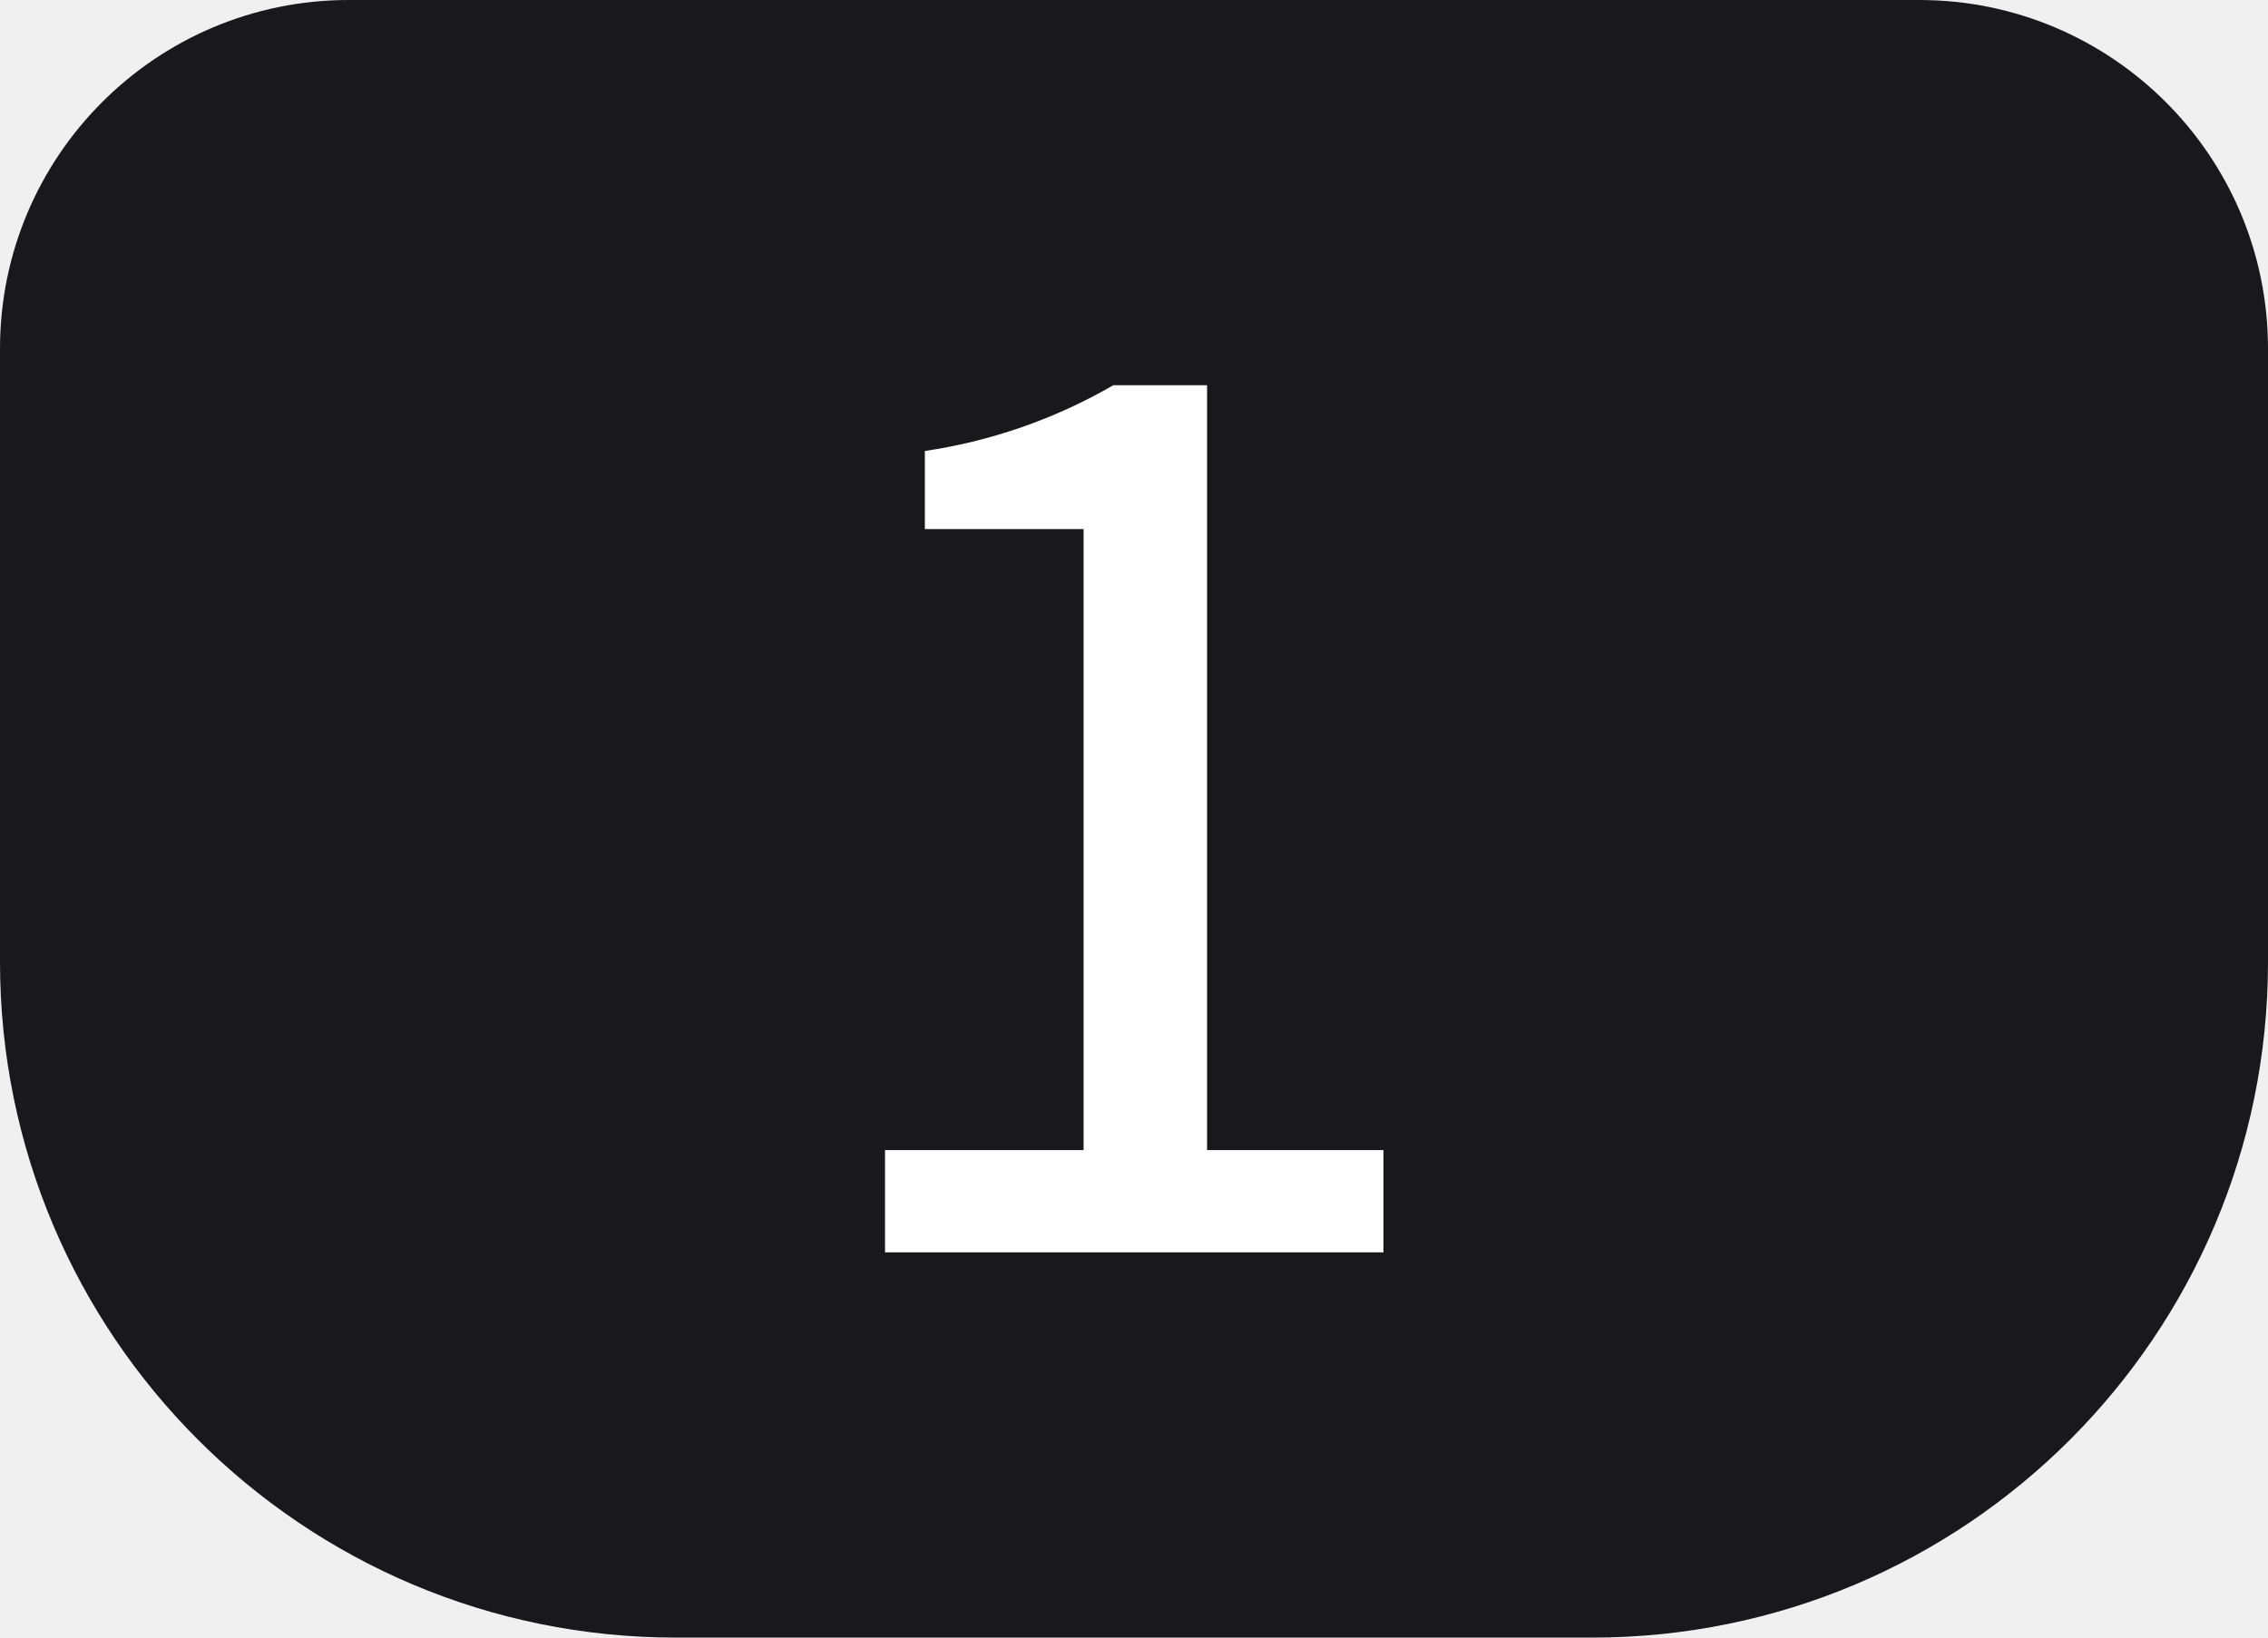
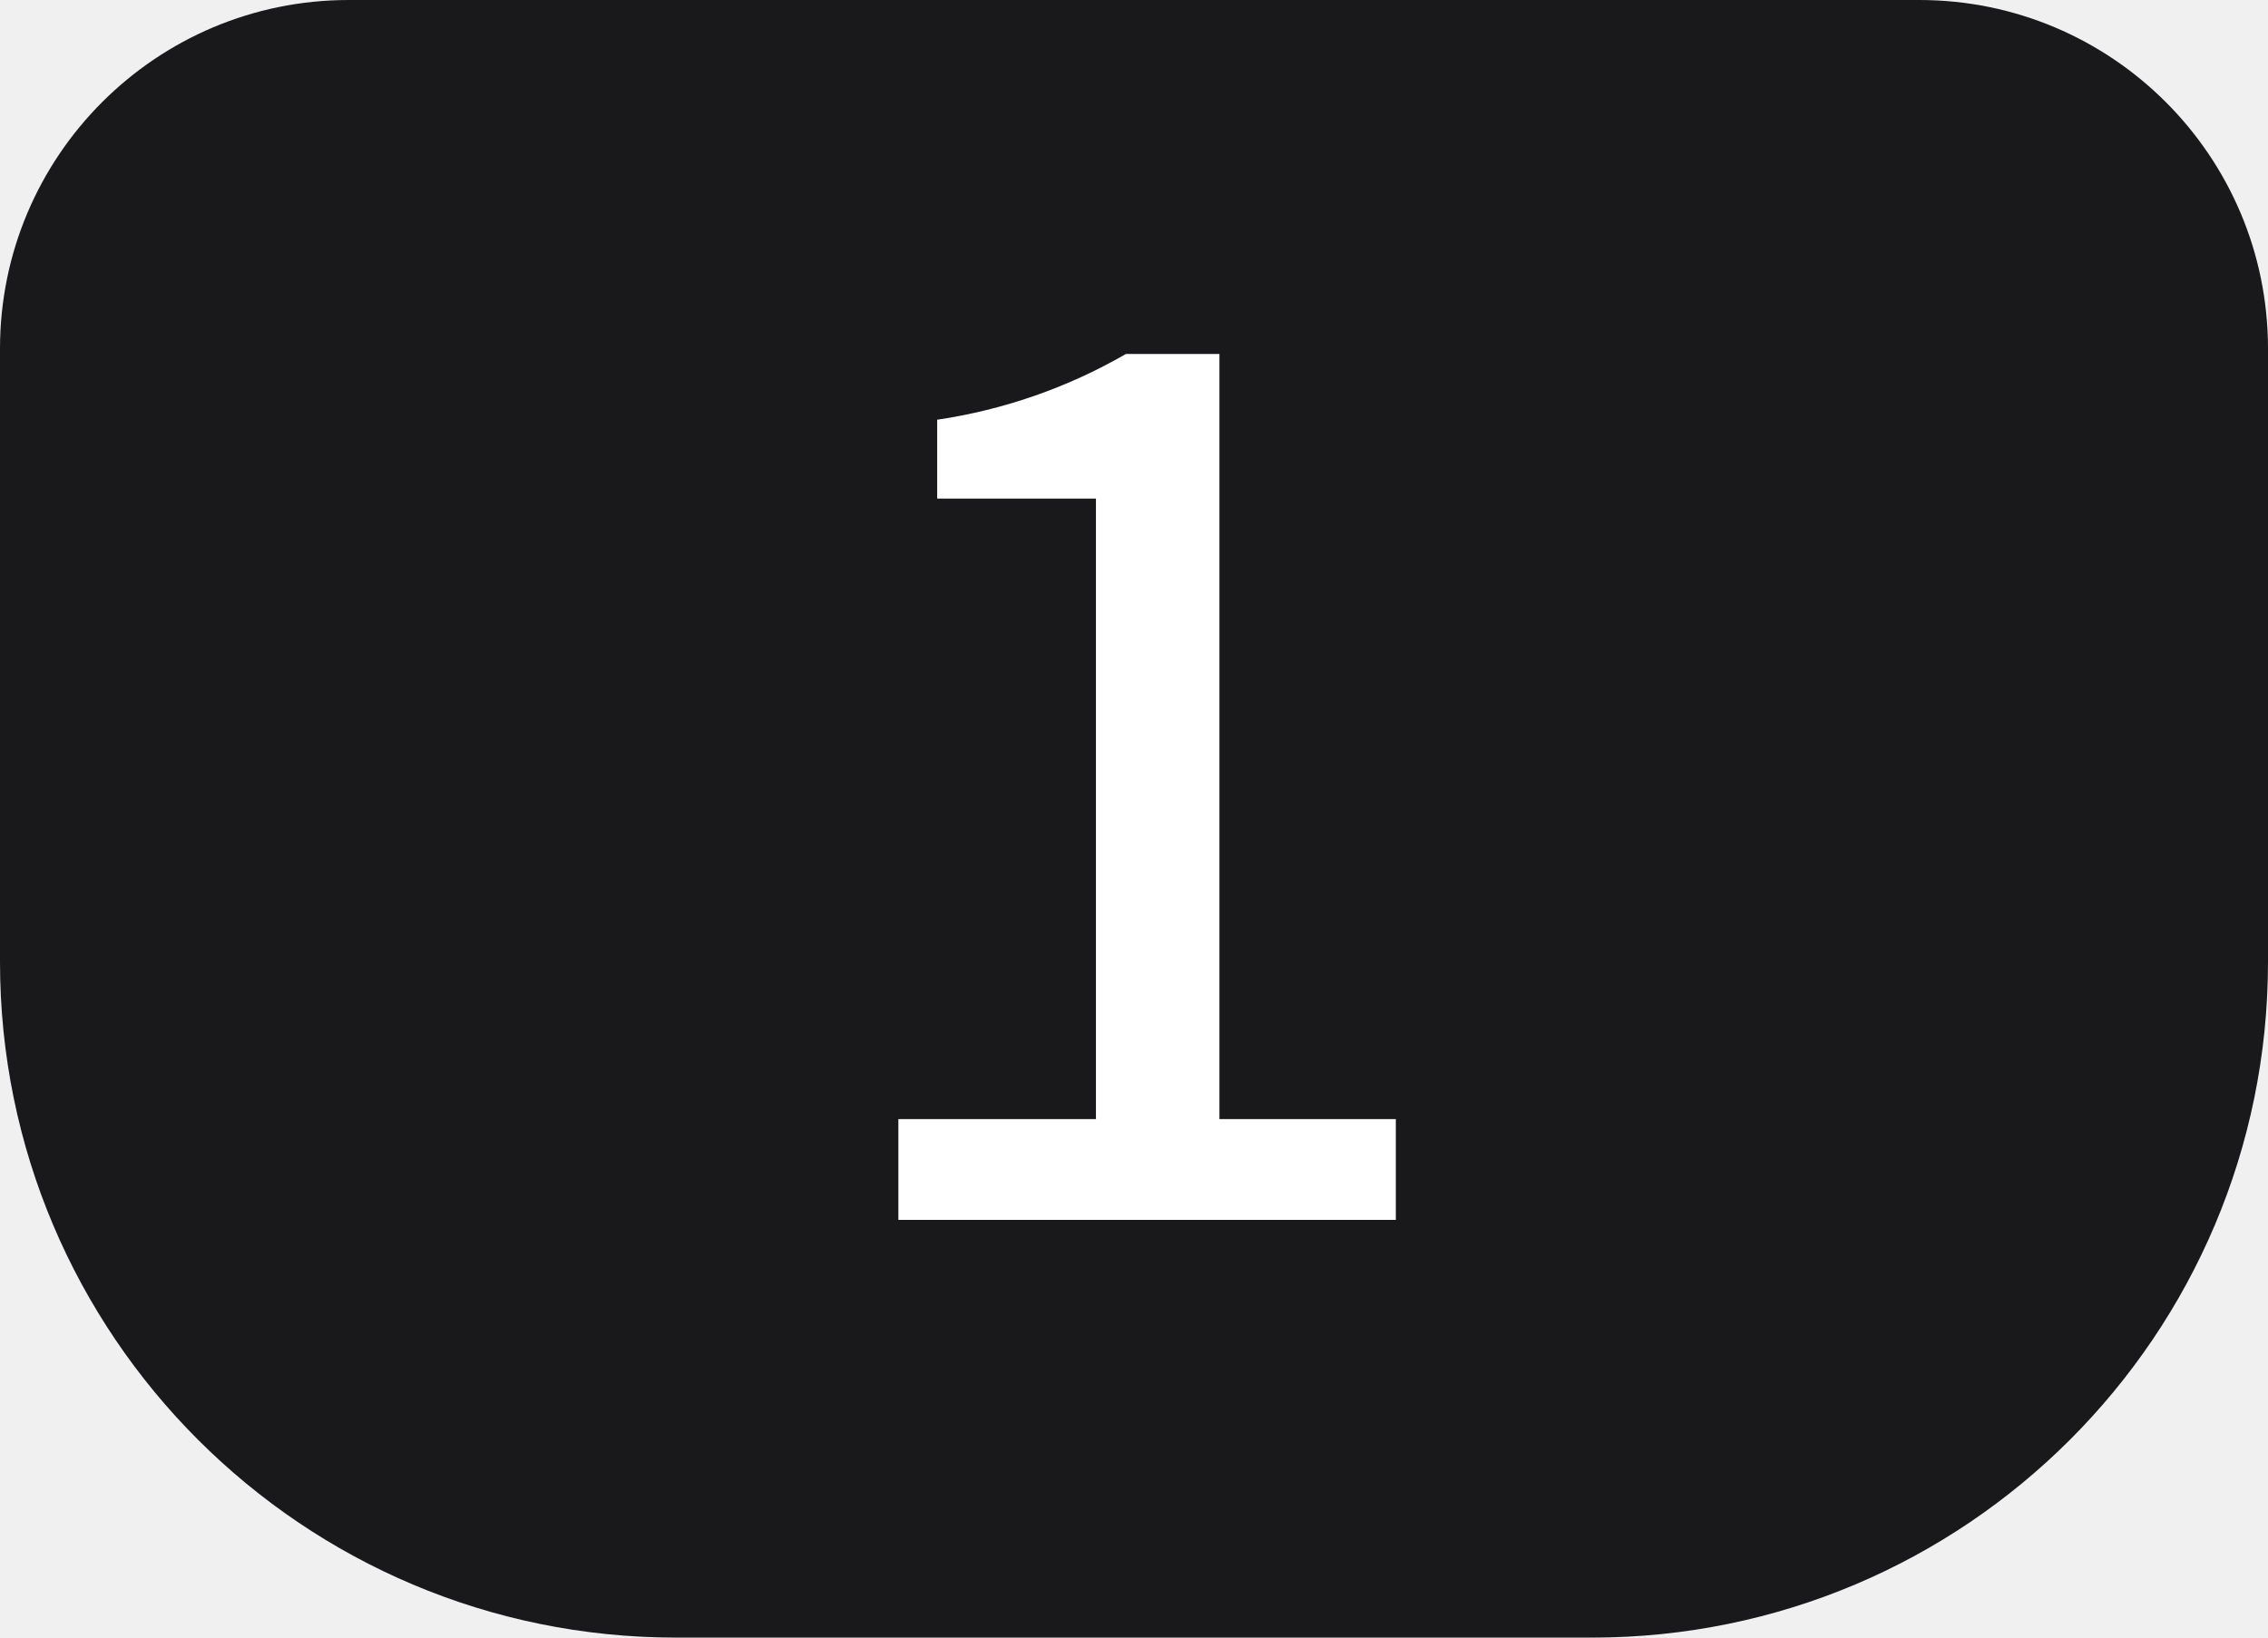
<svg xmlns="http://www.w3.org/2000/svg" viewBox="0 0 90 65">
  <defs>
-     <style>.cls-1{fill:#19181b;}.cls-2{fill:#fff;}</style>
+     <style>
+       .btn {
+         fill: #19181b;
+       }
+ 
+       .btn-text {
+         fill: #fff;
+       }
+     </style>
  </defs>
  <g id="Layer_2" data-name="Layer 2">
-     <g id="Layer_1-2" data-name="Layer 1">
-       <g id="One">
-         <path id="Button" class="cls-1" d="M13.84,0H76.16A13.84,13.84,0,0,1,90,13.84V38.18A26.82,26.82,0,0,1,63.18,65H26.82A26.82,26.82,0,0,1,0,38.18V13.84A13.84,13.84,0,0,1,13.84,0Z" />
-         <g id="Payload">
-           <path class="cls-2" d="M35.12,45.65H43V21h-6.3V17.9a21.06,21.06,0,0,0,7.48-2.61h3.72V45.65h7v4.06H35.12Z" />
-         </g>
-       </g>
+     <g id="one">
+       <path id="btn-one" class="btn" d="M13.84,0H76.16A13.84,13.84,0,0,1,90,13.84V38.18A26.82,26.82,0,0,1,63.18,65H26.82A26.82,26.82,0,0,1,0,38.18V13.84A13.84,13.84,0,0,1,13.84,0Z" />
+       <path id="text-one" class="btn-text" d="M35.65,44.42h7.84V19.79h-6.3V16.66a21.19,21.19,0,0,0,7.49-2.61h3.71V44.42h7v4H35.65Z" />
    </g>
  </g>
</svg>
